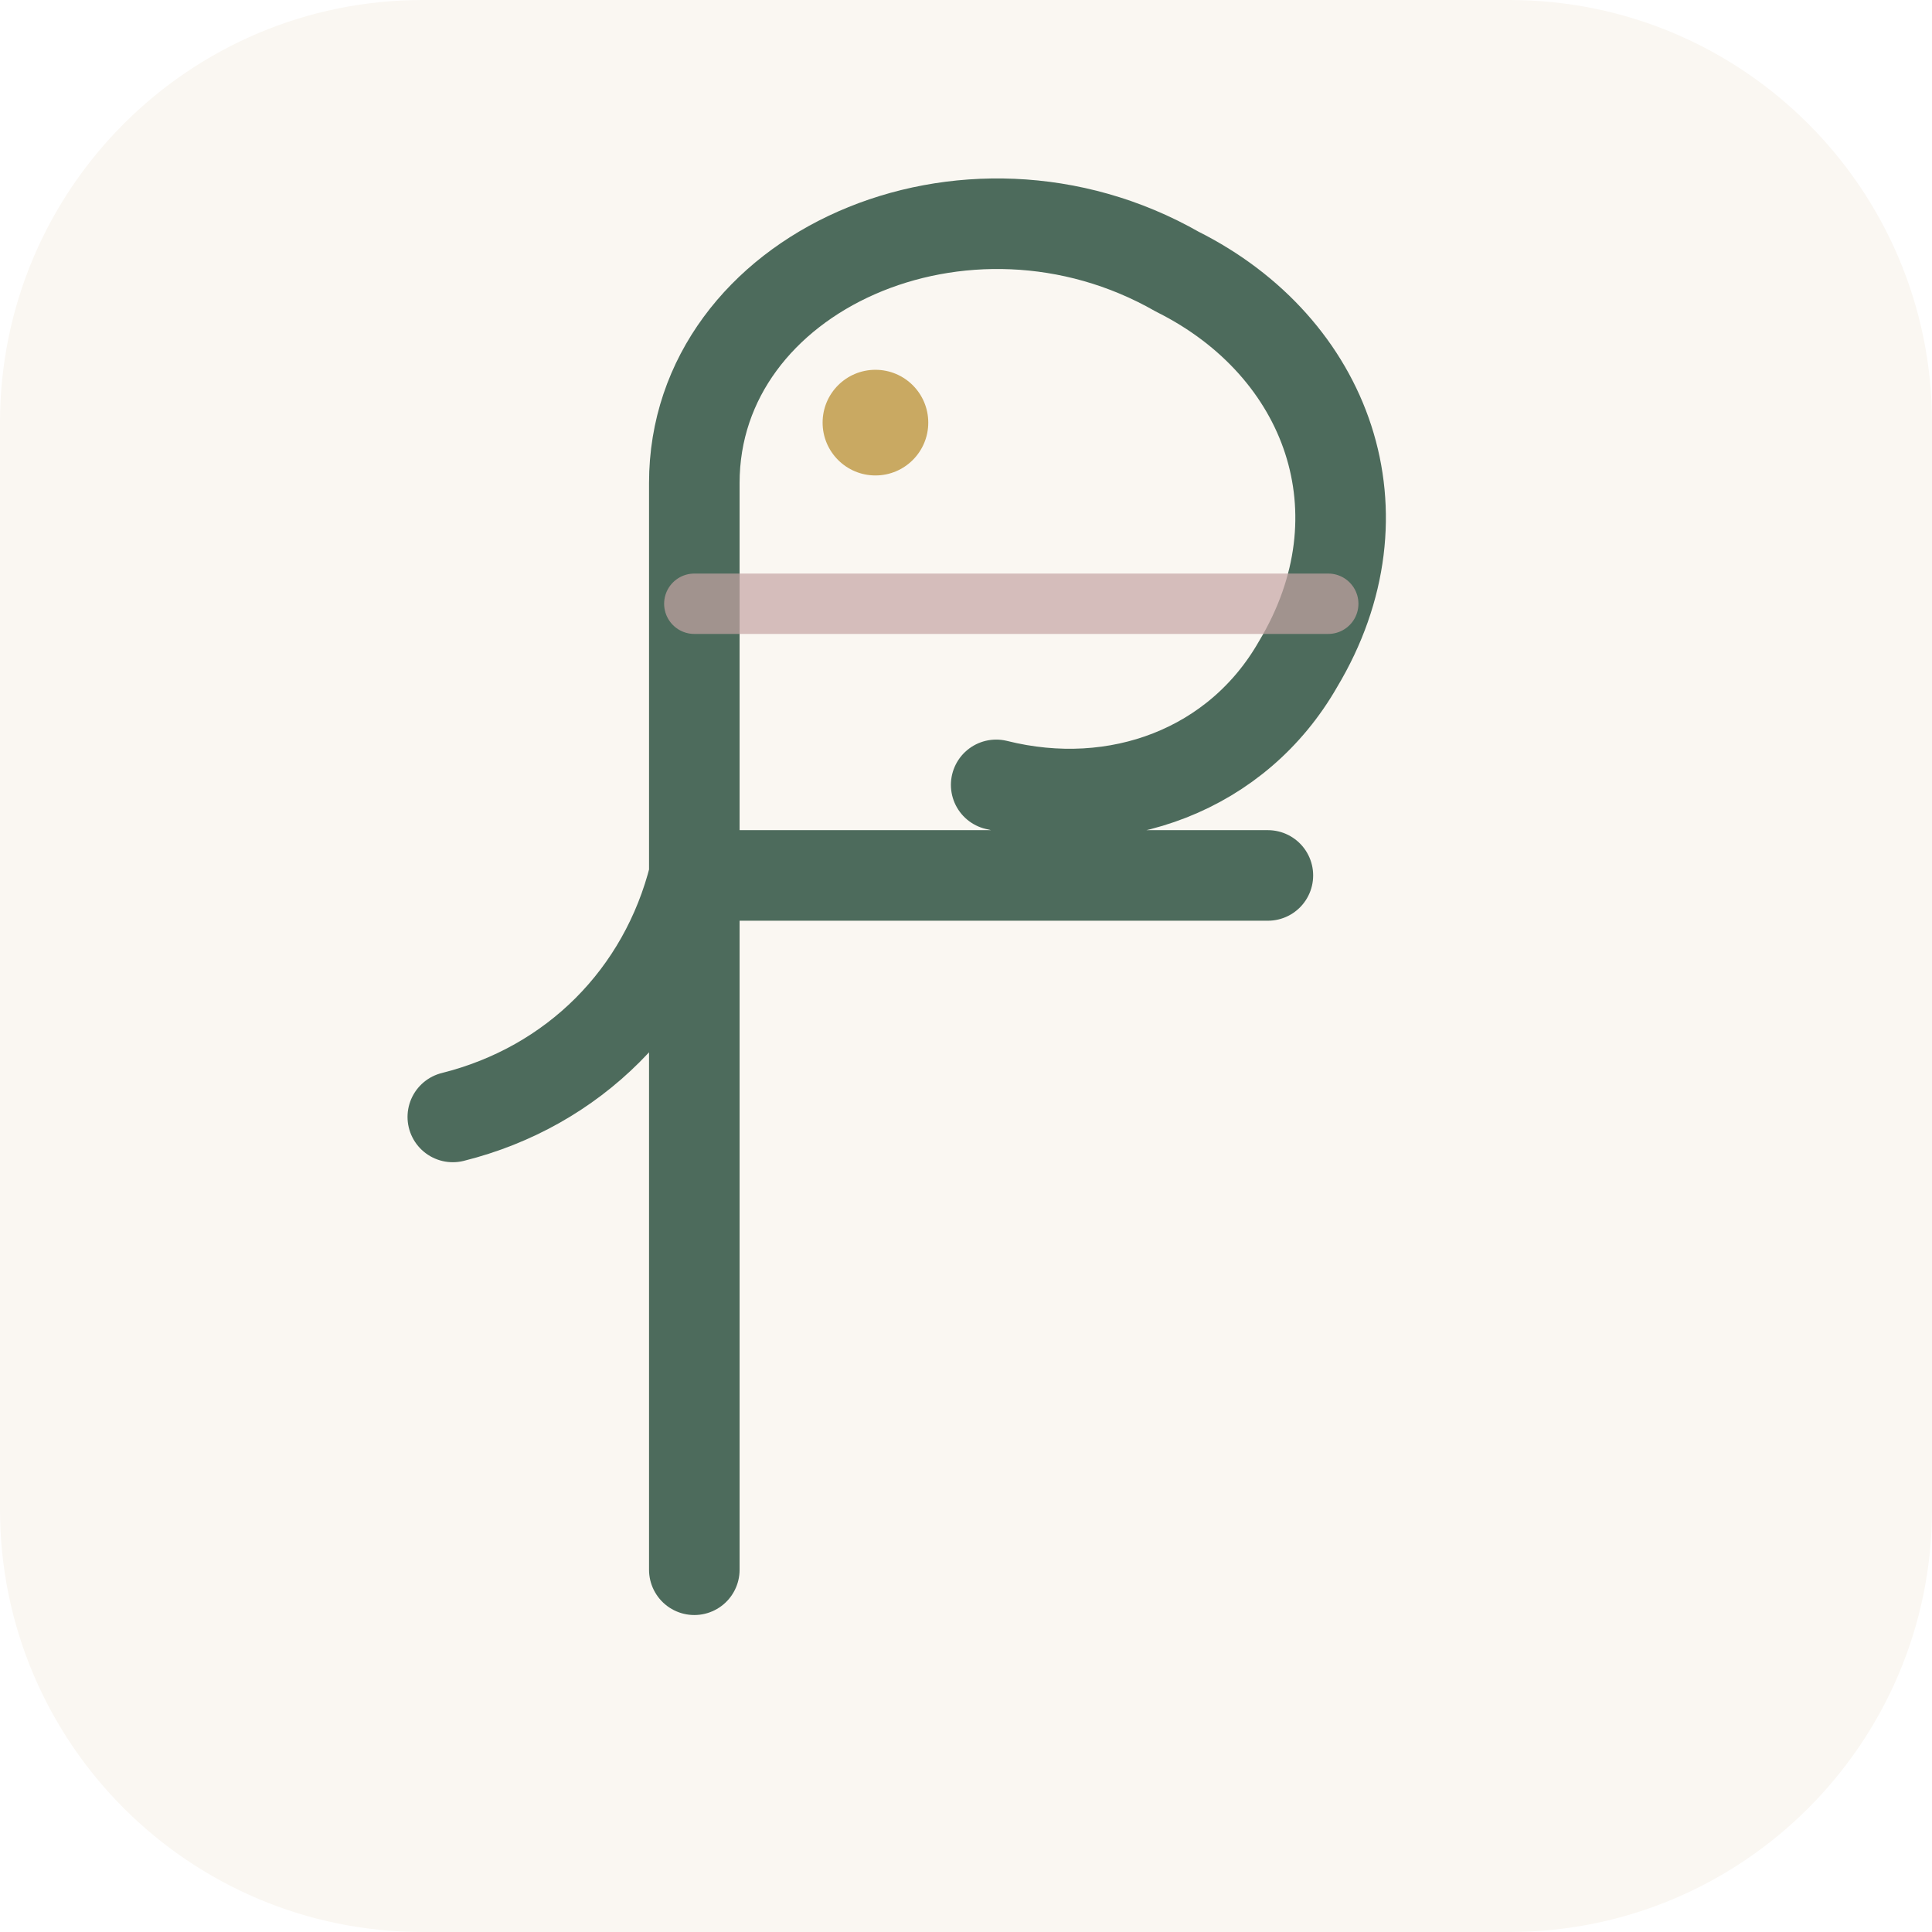
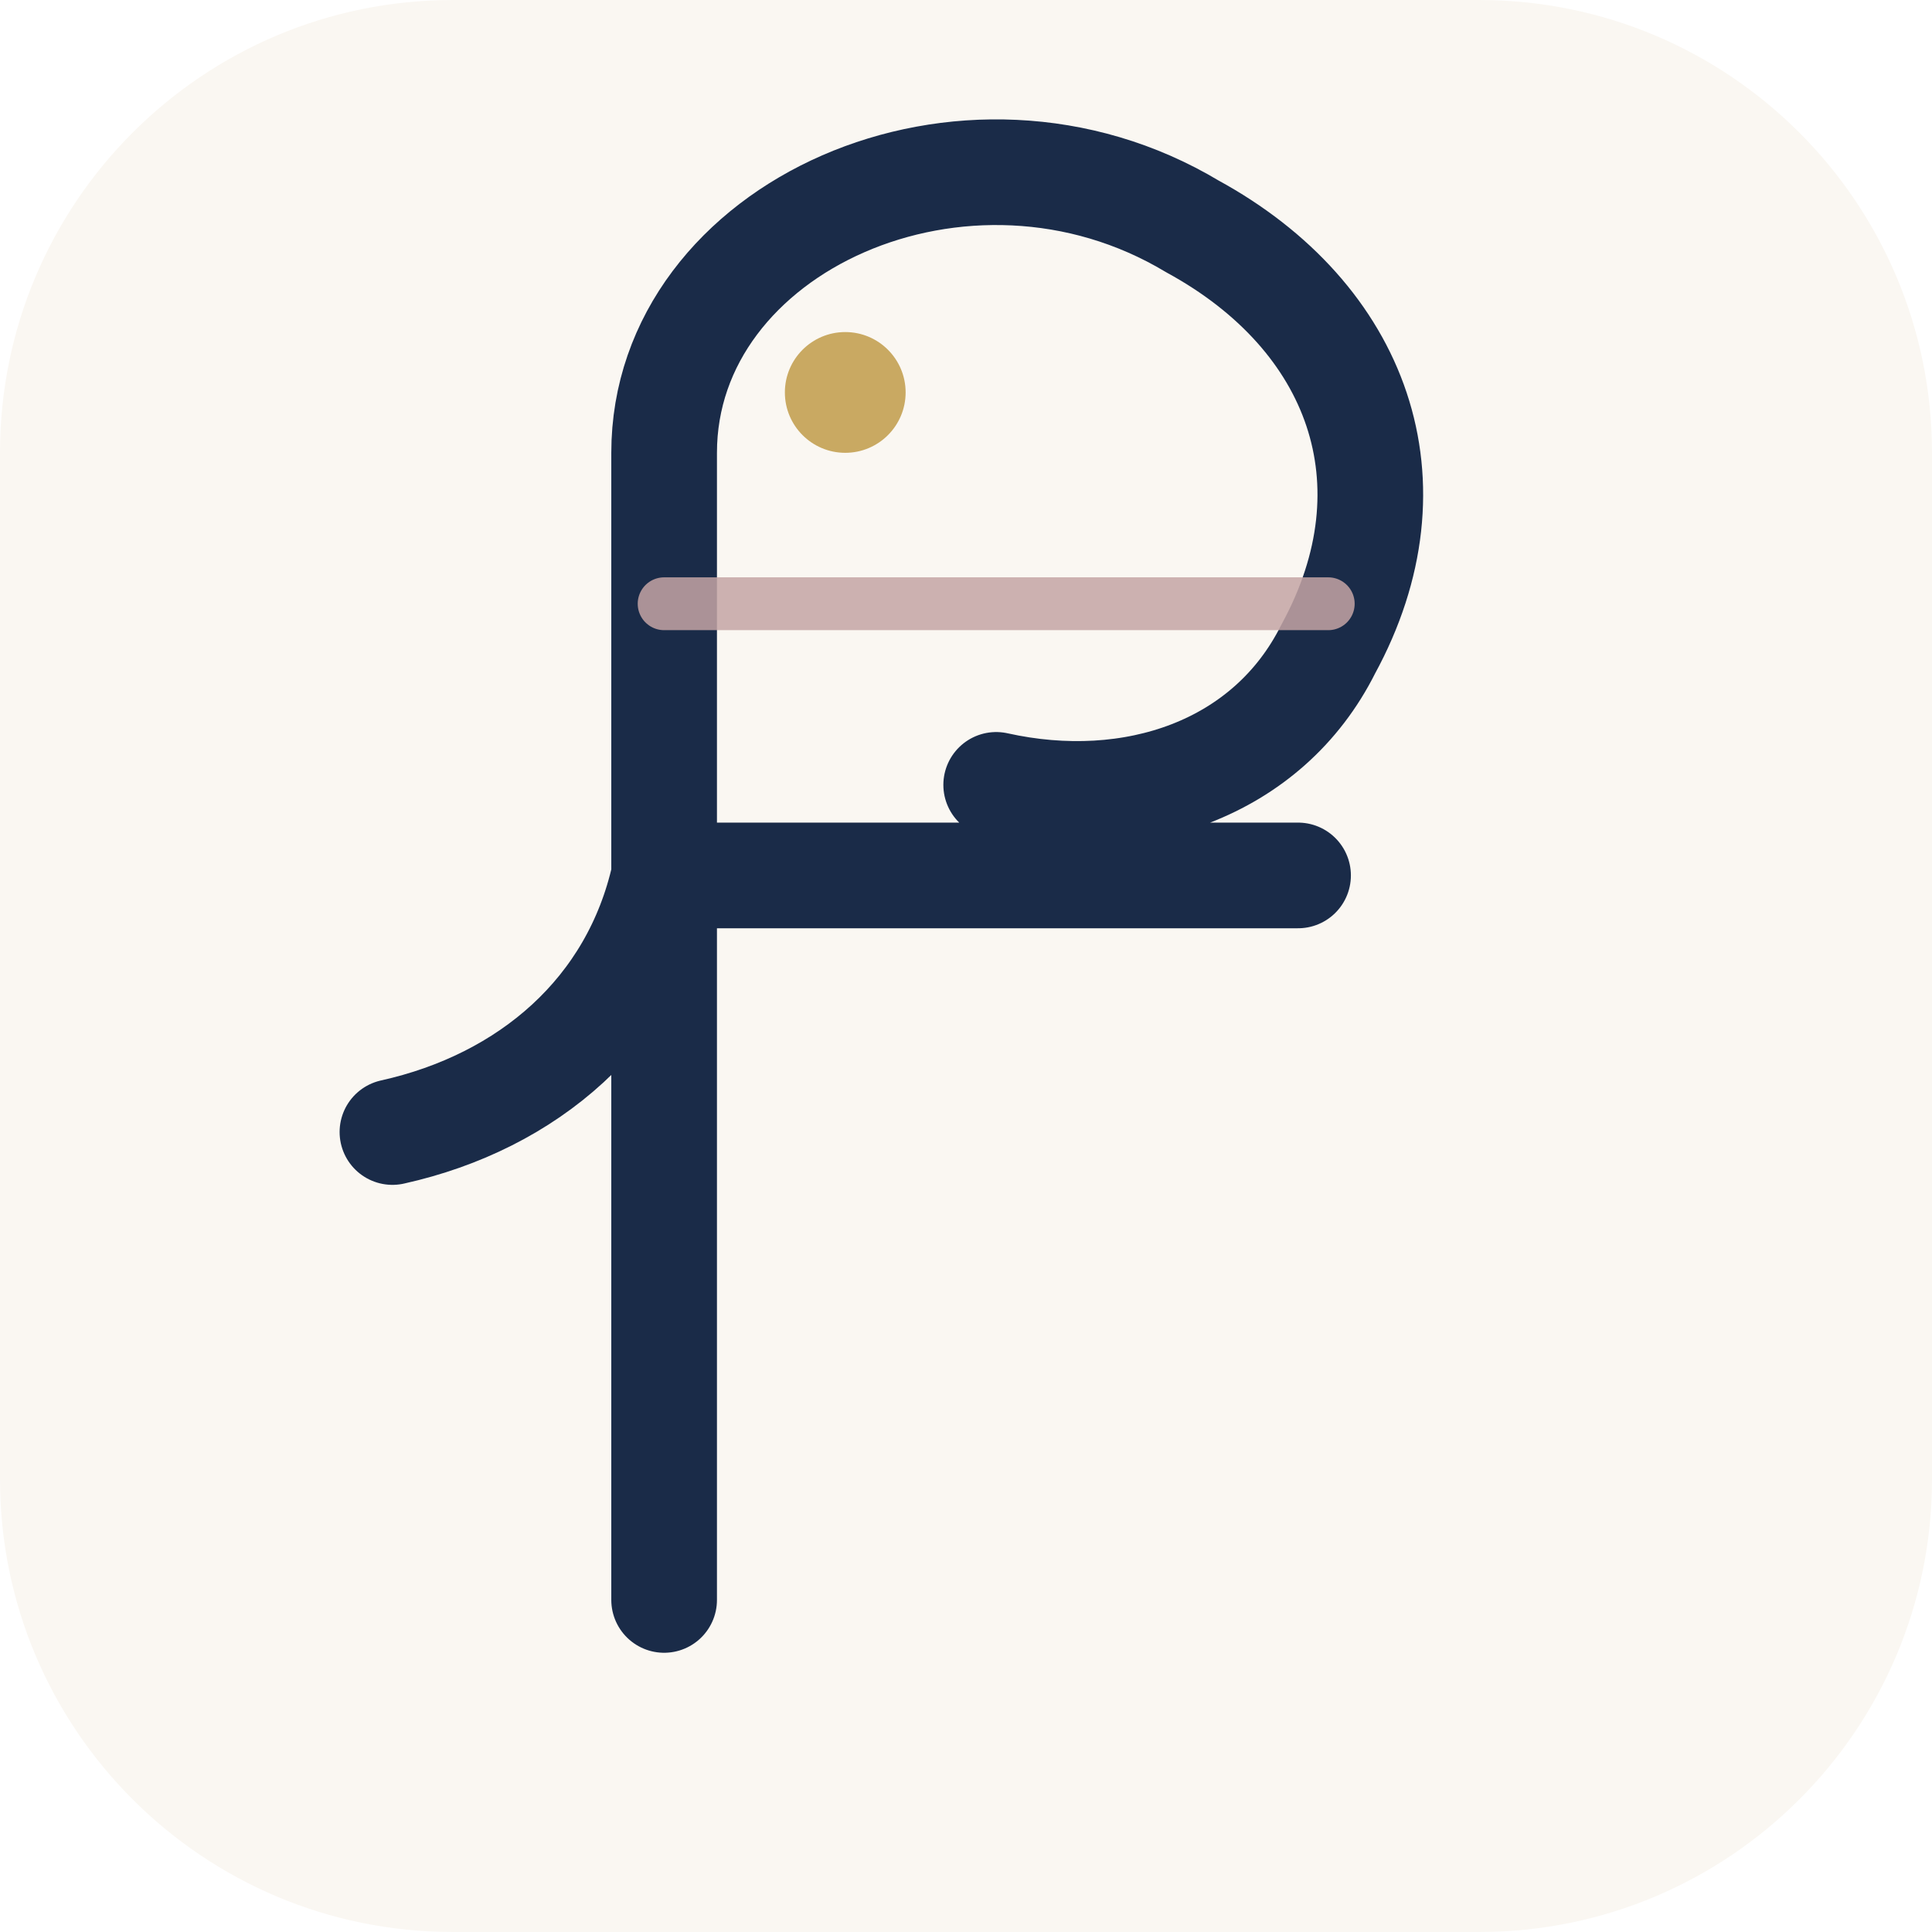
<svg xmlns="http://www.w3.org/2000/svg" viewBox="0 0 128 128" role="img" aria-label="Florisyn">
-   <rect width="128" height="128" rx="28" fill="#FAF7F2" />
-   <path fill="none" stroke="#4D6B5C" stroke-width="6" stroke-linecap="round" stroke-linejoin="round" d="M46 104V32        M46 32c0-14 18-22 32-14 10 5 14 16 8 26-4 7-12 10-20 8        M46 58h38        M46 58c-2 8-8 14-16 16" />
-   <path fill="none" stroke="#C4A4A4" stroke-width="4" stroke-linecap="round" opacity="0.7" d="M46 40h42" />
-   <circle cx="58" cy="28" r="3.5" fill="#C9A962" />
+   <rect width="128" height="128" rx="30" fill="#FAF7F2" />
+   <path fill="none" stroke="#1a2b48" stroke-width="7" stroke-linecap="round" stroke-linejoin="round" d="M44 106V30        M44 30c0-15 20-24 35-15 11 6 15 17 9 28-4 8-13 11-22 9        M44 58h42        M44 58c-2 9-9 15-18 17" />
+   <path fill="none" stroke="#C4A4A4" stroke-width="3.5" stroke-linecap="round" opacity="0.85" d="M44 40h44" />
+   <circle cx="56" cy="26" r="4" fill="#C9A962" />
</svg>
